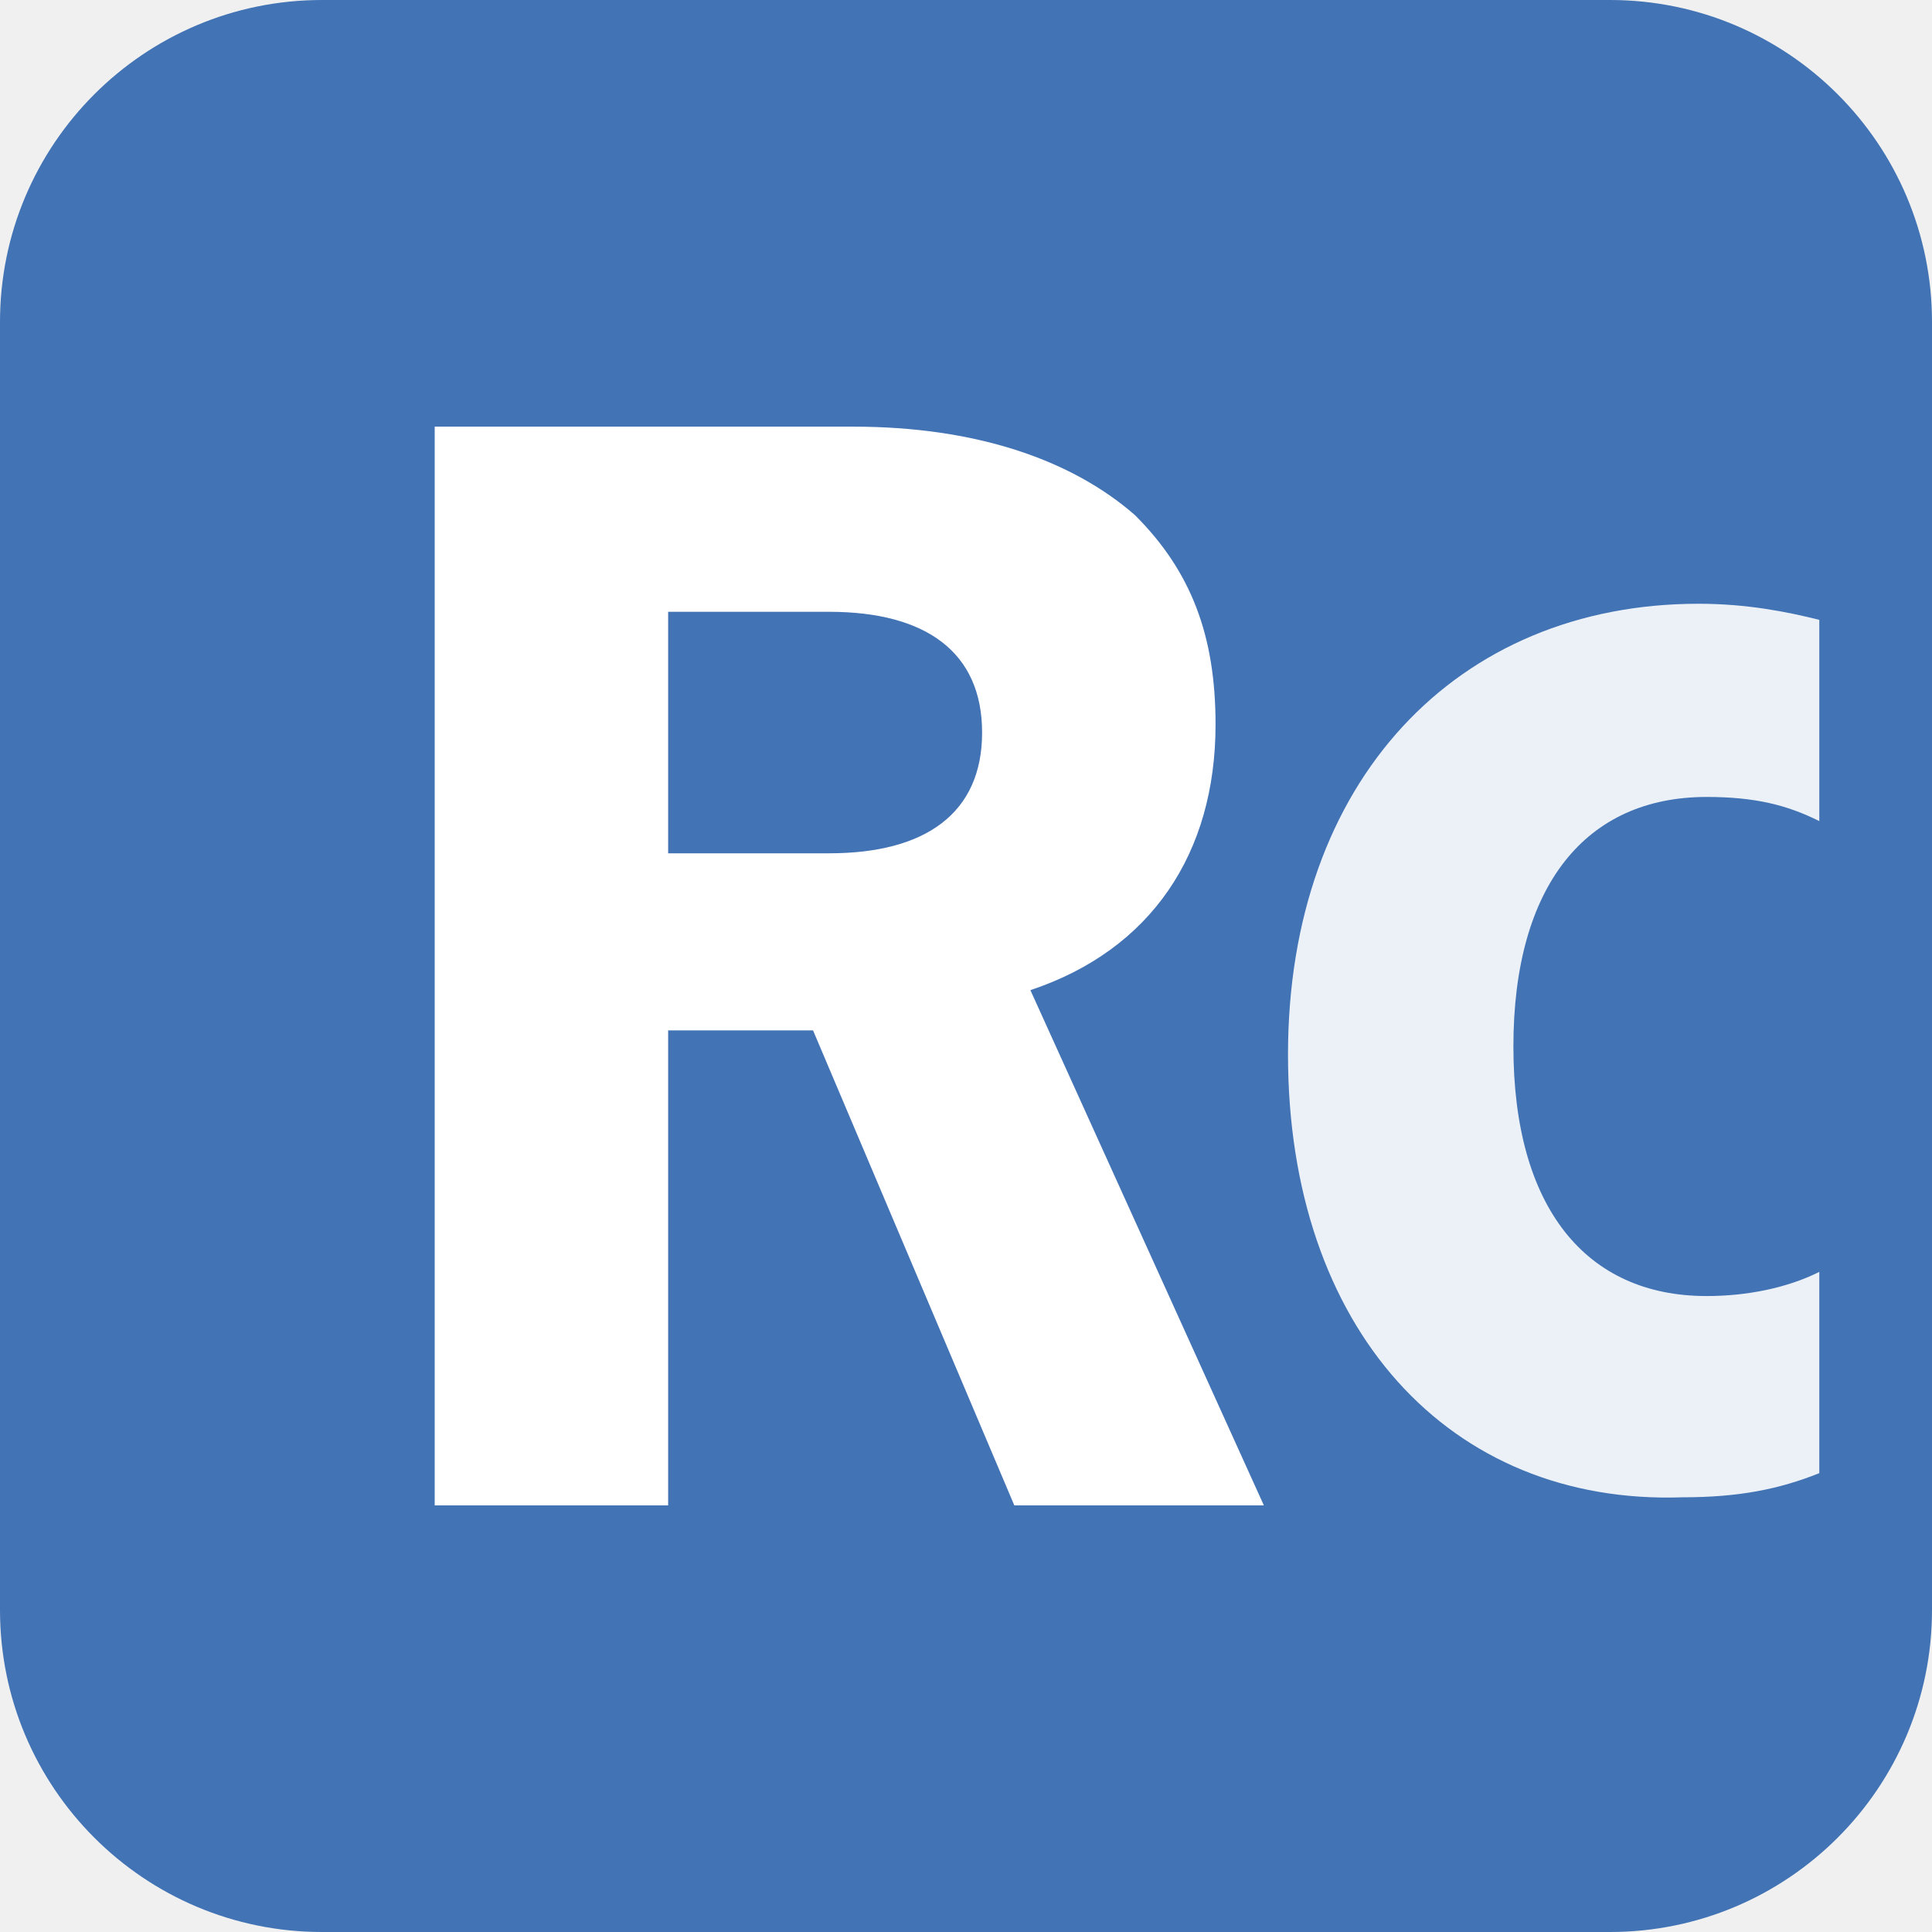
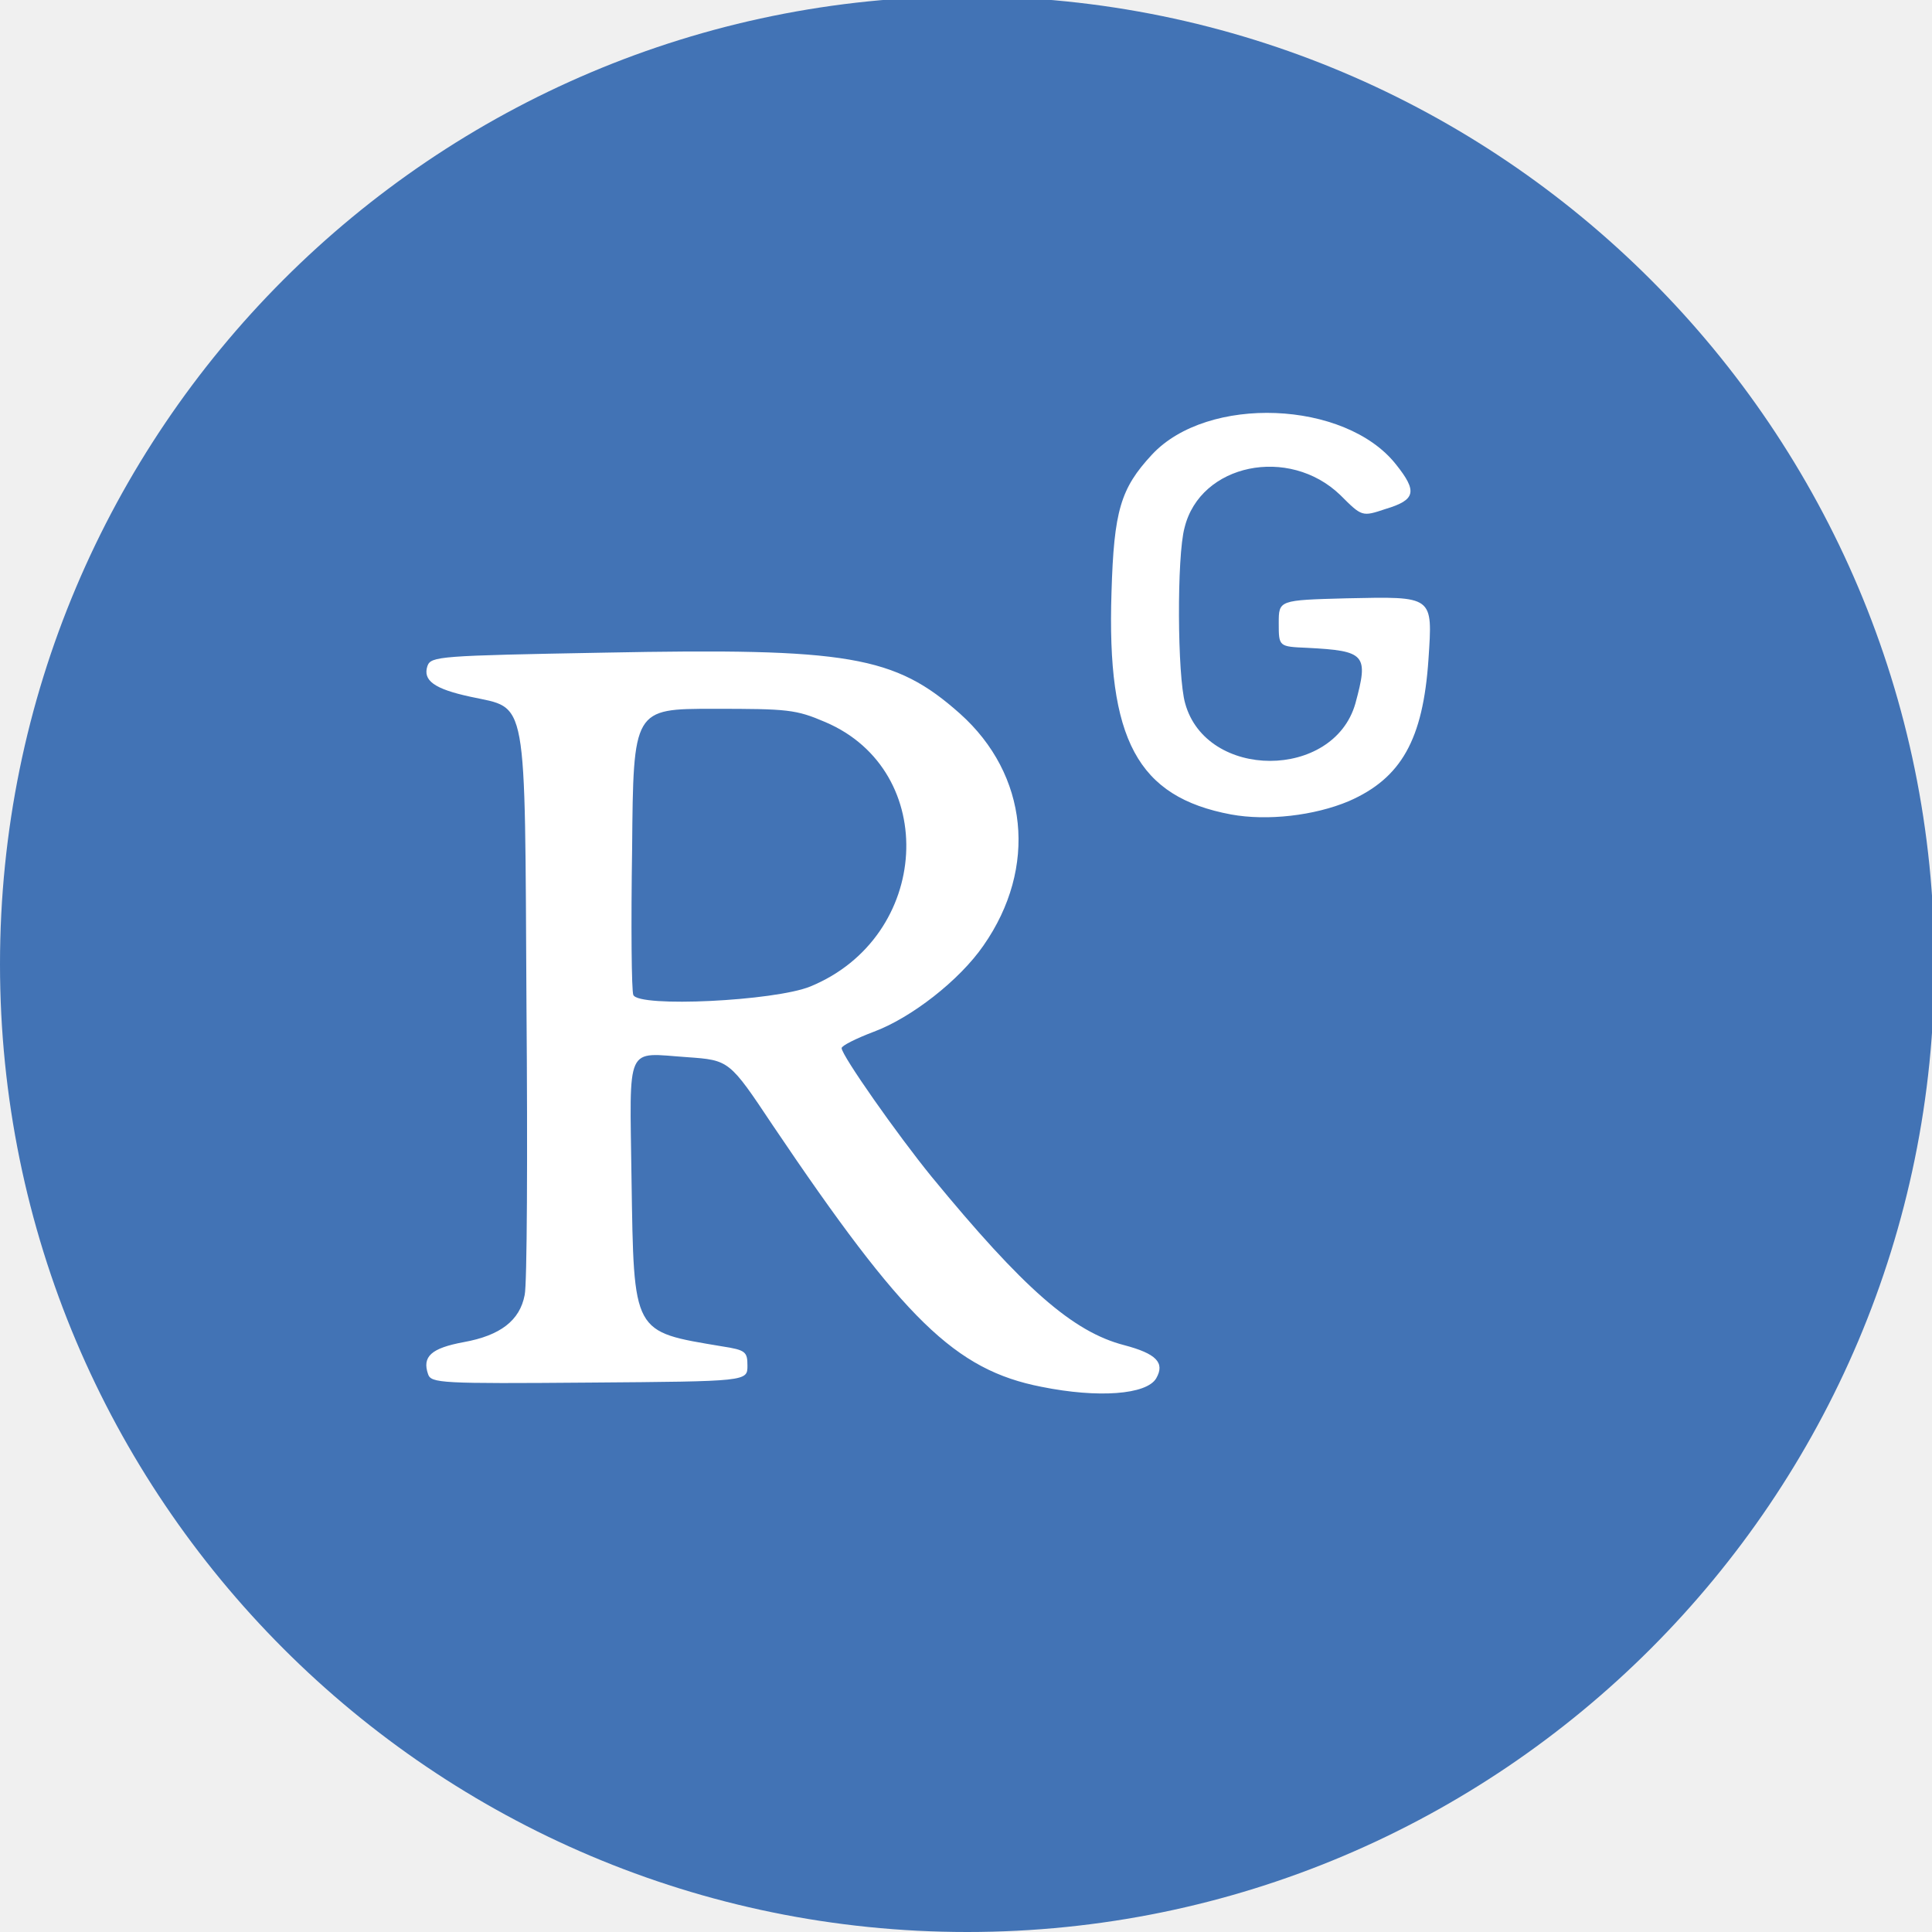
- <svg xmlns="http://www.w3.org/2000/svg" viewBox="0 0 24 24" role="img" aria-label="ResearchGate">
-   <rect width="24" height="24" rx="4" fill="#4273b5" />
-   <path fill="#ffffff" d="M5.4 5.3h5.2c1.5 0 2.7.4 3.5 1.1.7.7 1 1.5 1 2.6 0 1.6-.8 2.8-2.3 3.3l2.9 6.4h-3.1l-2.5-5.9H8.3v5.9H5.4V5.3Zm4.9 5.3c1.2 0 1.9-.5 1.9-1.5s-.7-1.5-1.9-1.5h-2v3h2Z" />
-   <path fill="#ffffff" d="M16 13.1c0-3.4 2.1-5.6 5.1-5.6.6 0 1.1.1 1.5.2v2.5c-.4-.2-.8-.3-1.4-.3-1.5 0-2.4 1.1-2.4 3.1s.9 3.1 2.4 3.1c.5 0 1-.1 1.4-.3v2.5c-.5.2-1 .3-1.7.3-2.9.1-4.9-2.1-4.9-5.5Z" opacity=".9" />
+ <svg xmlns="http://www.w3.org/2000/svg" xml:space="preserve" width="32px" height="32px" version="1.1" style="shape-rendering:geometricPrecision; text-rendering:geometricPrecision; image-rendering:optimizeQuality; fill-rule:evenodd; clip-rule:evenodd" viewBox="0 0 32 32">
+   <defs>
+     <style type="text/css">
+    
+     .fil0 {fill:#4273b5;fill-rule:nonzero}
+     .fil1 {fill:white;fill-rule:nonzero}
+    
+   </style>
+   </defs>
+   <g id="Capa_x0020_1">
+     <path class="fil0" d="M32.04 15.97c0,8.85 -7.18,16.03 -16.02,16.03 -8.85,0 -16.02,-7.18 -16.02,-16.03 0,-8.85 7.17,-16.03 16.02,-16.03 8.84,0 16.02,7.18 16.02,16.03zm-14.79 7c-1.43,-0.28 -2.28,-1.11 -4.45,-4.33 -0.72,-1.08 -0.72,-1.08 -1.42,-1.13 -1.03,-0.07 -0.95,-0.25 -0.92,2.02 0.04,2.58 0.01,2.52 1.5,2.77 0.39,0.06 0.42,0.09 0.42,0.32 0,0.26 0,0.26 -2.62,0.28 -2.46,0.02 -2.62,0.01 -2.67,-0.14 -0.1,-0.29 0.05,-0.43 0.59,-0.53 0.61,-0.11 0.93,-0.36 1.01,-0.78 0.04,-0.16 0.05,-2.32 0.03,-4.8 -0.03,-5.21 0.03,-4.9 -0.93,-5.11 -0.6,-0.13 -0.79,-0.27 -0.71,-0.51 0.06,-0.16 0.19,-0.17 2.92,-0.22 4.06,-0.08 4.82,0.05 5.9,1.01 1.13,1.01 1.29,2.55 0.39,3.84 -0.4,0.58 -1.2,1.2 -1.82,1.43 -0.29,0.11 -0.53,0.23 -0.53,0.27 0,0.12 0.92,1.43 1.49,2.13 1.52,1.85 2.34,2.57 3.19,2.79 0.53,0.14 0.68,0.29 0.53,0.55 -0.16,0.27 -0.96,0.33 -1.9,0.14zm-3.83 -6.63c2,-0.82 2.15,-3.57 0.25,-4.38 -0.49,-0.21 -0.62,-0.22 -1.85,-0.22 -1.33,0 -1.33,0 -1.35,2.31 -0.02,1.27 -0.01,2.37 0.02,2.43 0.09,0.21 2.34,0.1 2.93,-0.14zm6.97 -2.85c-1.55,-0.29 -2.06,-1.24 -1.98,-3.68 0.04,-1.35 0.15,-1.72 0.67,-2.28 0.92,-0.99 3.2,-0.9 4.04,0.16 0.36,0.45 0.33,0.59 -0.17,0.74 -0.39,0.13 -0.39,0.13 -0.75,-0.23 -0.85,-0.82 -2.32,-0.52 -2.58,0.54 -0.13,0.47 -0.12,2.46 0.01,2.91 0.35,1.27 2.46,1.27 2.82,0 0.22,-0.81 0.17,-0.87 -0.8,-0.92 -0.47,-0.02 -0.47,-0.02 -0.47,-0.41 0,-0.38 0,-0.38 1.12,-0.41 1.45,-0.03 1.43,-0.05 1.36,1.01 -0.09,1.33 -0.45,1.97 -1.32,2.35 -0.57,0.24 -1.35,0.33 -1.95,0.22z" />
+     <path class="fil1" d="M17.25 22.97c-1.43,-0.28 -2.28,-1.11 -4.45,-4.33 -0.72,-1.08 -0.72,-1.08 -1.42,-1.13 -1.03,-0.07 -0.95,-0.25 -0.92,2.02 0.04,2.58 0.01,2.52 1.5,2.77 0.39,0.06 0.42,0.09 0.42,0.32 0,0.26 0,0.26 -2.62,0.28 -2.46,0.02 -2.62,0.01 -2.67,-0.14 -0.1,-0.29 0.05,-0.43 0.59,-0.53 0.61,-0.11 0.93,-0.36 1.01,-0.78 0.04,-0.16 0.05,-2.32 0.03,-4.8 -0.03,-5.21 0.03,-4.9 -0.93,-5.11 -0.6,-0.13 -0.79,-0.27 -0.71,-0.51 0.06,-0.16 0.19,-0.17 2.92,-0.22 4.06,-0.08 4.82,0.05 5.9,1.01 1.13,1.01 1.29,2.55 0.39,3.84 -0.4,0.58 -1.2,1.2 -1.82,1.43 -0.29,0.11 -0.53,0.23 -0.53,0.27 0,0.12 0.92,1.43 1.49,2.13 1.52,1.85 2.34,2.57 3.19,2.79 0.53,0.14 0.68,0.29 0.53,0.55 -0.16,0.27 -0.96,0.33 -1.9,0.14zm-3.83 -6.63c2,-0.82 2.15,-3.57 0.25,-4.38 -0.49,-0.21 -0.62,-0.22 -1.85,-0.22 -1.33,0 -1.33,0 -1.35,2.31 -0.02,1.27 -0.01,2.37 0.02,2.43 0.09,0.21 2.34,0.1 2.93,-0.14zm6.97 -2.85c-1.55,-0.29 -2.06,-1.24 -1.98,-3.68 0.04,-1.35 0.15,-1.72 0.67,-2.28 0.92,-0.99 3.2,-0.9 4.04,0.16 0.36,0.45 0.33,0.59 -0.17,0.74 -0.39,0.13 -0.39,0.13 -0.75,-0.23 -0.85,-0.82 -2.32,-0.52 -2.58,0.54 -0.13,0.47 -0.12,2.46 0.01,2.91 0.35,1.27 2.46,1.27 2.82,0 0.22,-0.81 0.17,-0.87 -0.8,-0.92 -0.47,-0.02 -0.47,-0.02 -0.47,-0.41 0,-0.38 0,-0.38 1.12,-0.41 1.45,-0.03 1.43,-0.05 1.36,1.01 -0.09,1.33 -0.45,1.97 -1.32,2.35 -0.57,0.24 -1.35,0.33 -1.95,0.22zm0 0z" />
+   </g>
</svg>
